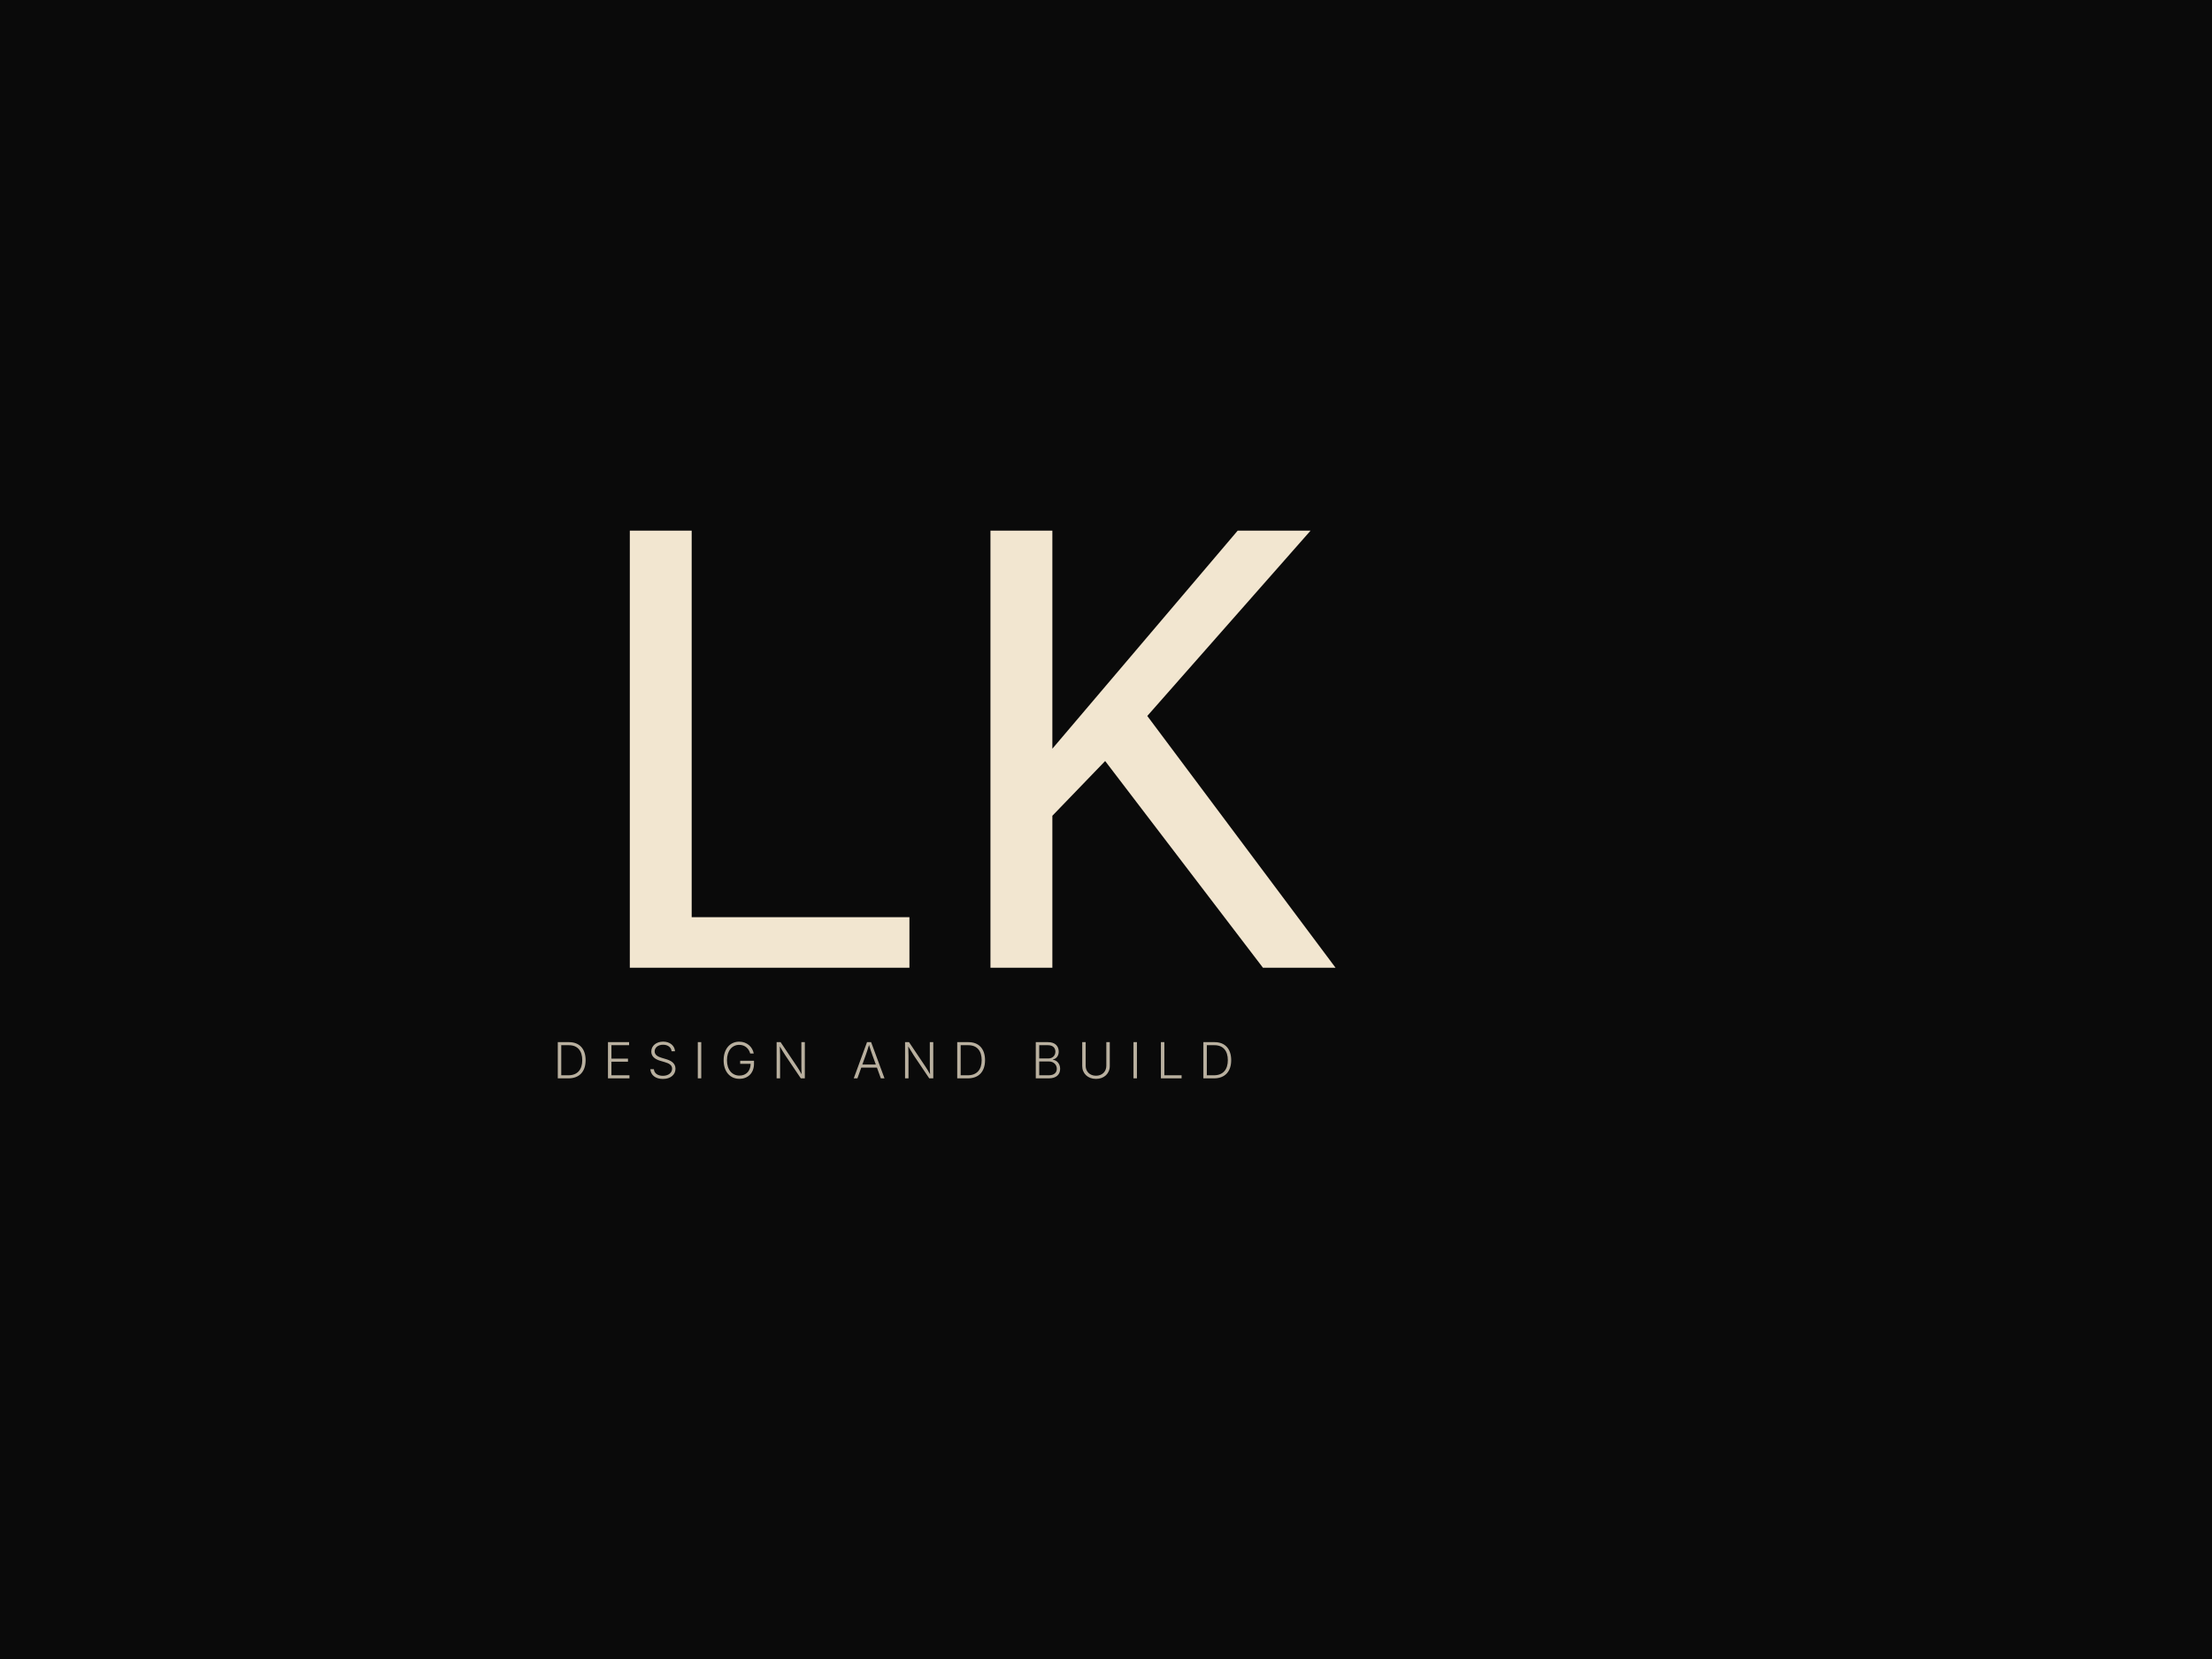
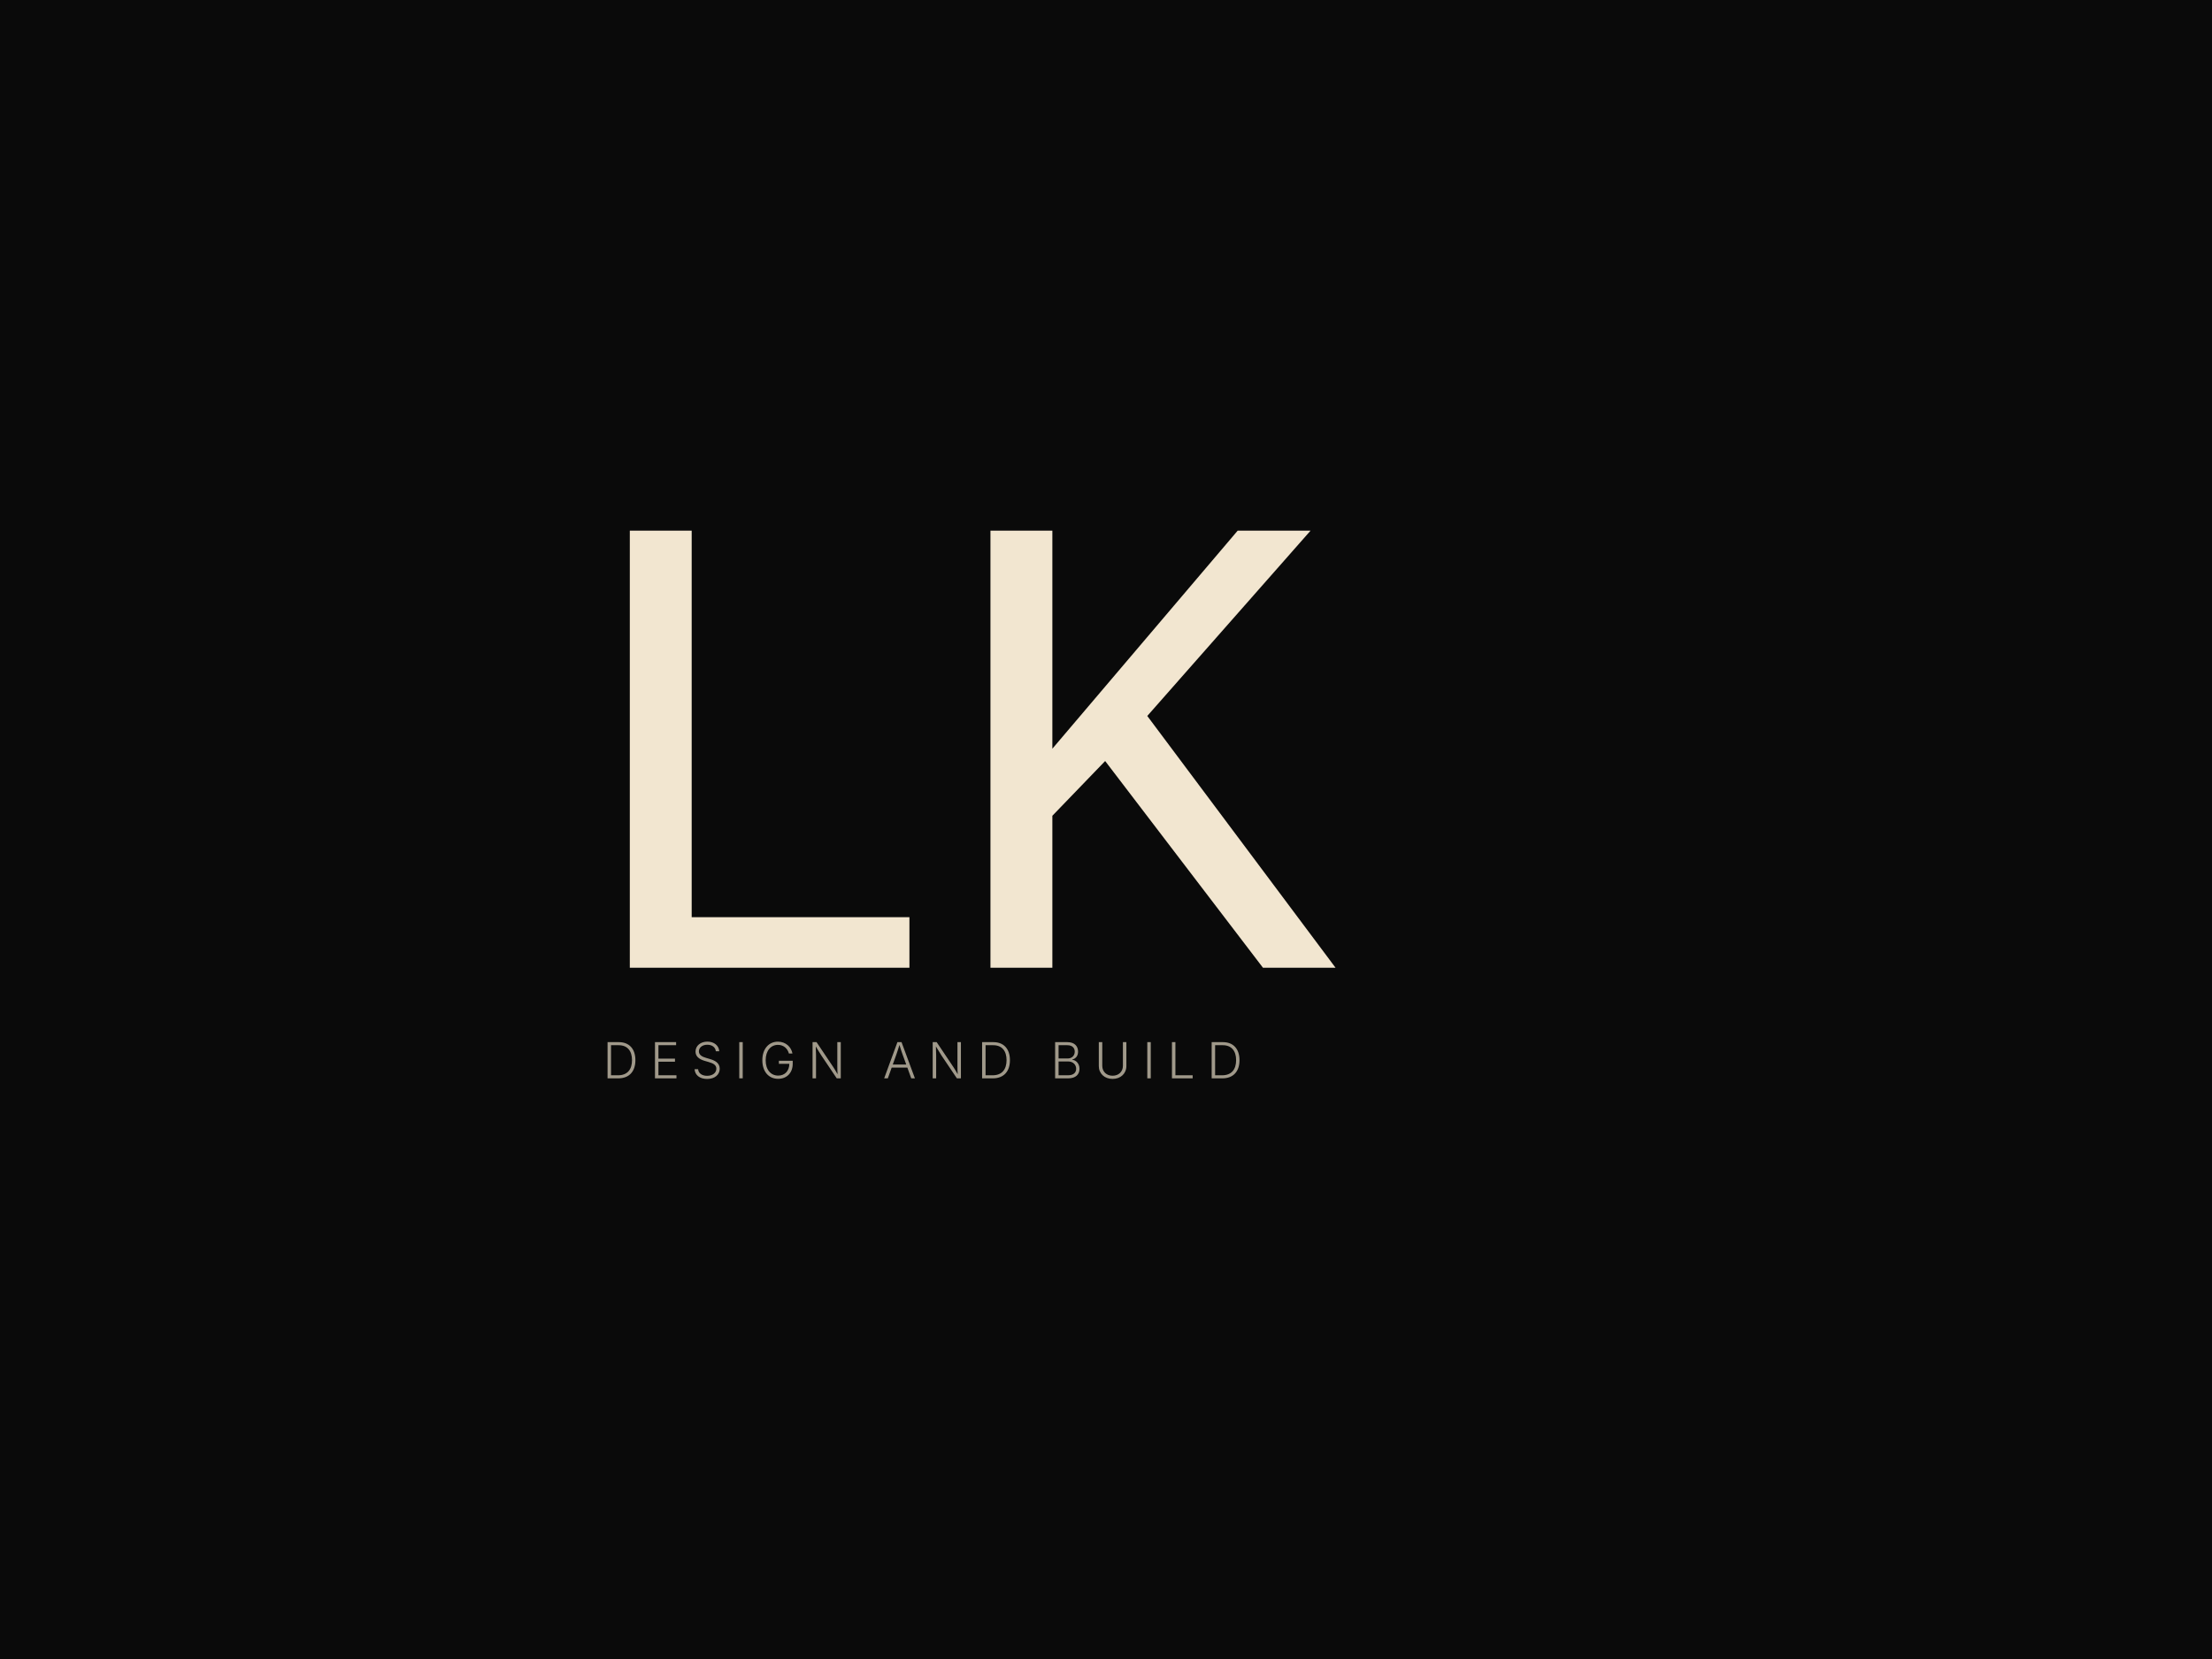
<svg xmlns="http://www.w3.org/2000/svg" viewBox="0 0 800 600" width="800" height="600">
  <rect width="800" height="600" fill="#0A0A0A" />
  <text x="200" y="350" font-family="'Courier New', Courier, monospace" font-size="240" font-weight="normal" fill="#F2E6D0" letter-spacing="-0.02em">LK</text>
-   <text x="200" y="390" font-family="'Inter', 'Helvetica Neue', Arial, sans-serif" font-size="18" font-weight="300" fill="#F2E6D0" fill-opacity="0.75" letter-spacing="5.2" textLength="340" lengthAdjust="spacing">DESIGN AND BUILD</text>
+   <text x="218" y="390" font-family="'Inter', 'Helvetica Neue', Arial, sans-serif" font-size="18" font-weight="300" fill="#F2E6D0" fill-opacity="0.65" letter-spacing="4.2" textLength="267" lengthAdjust="spacing">DESIGN AND BUILD</text>
</svg>
